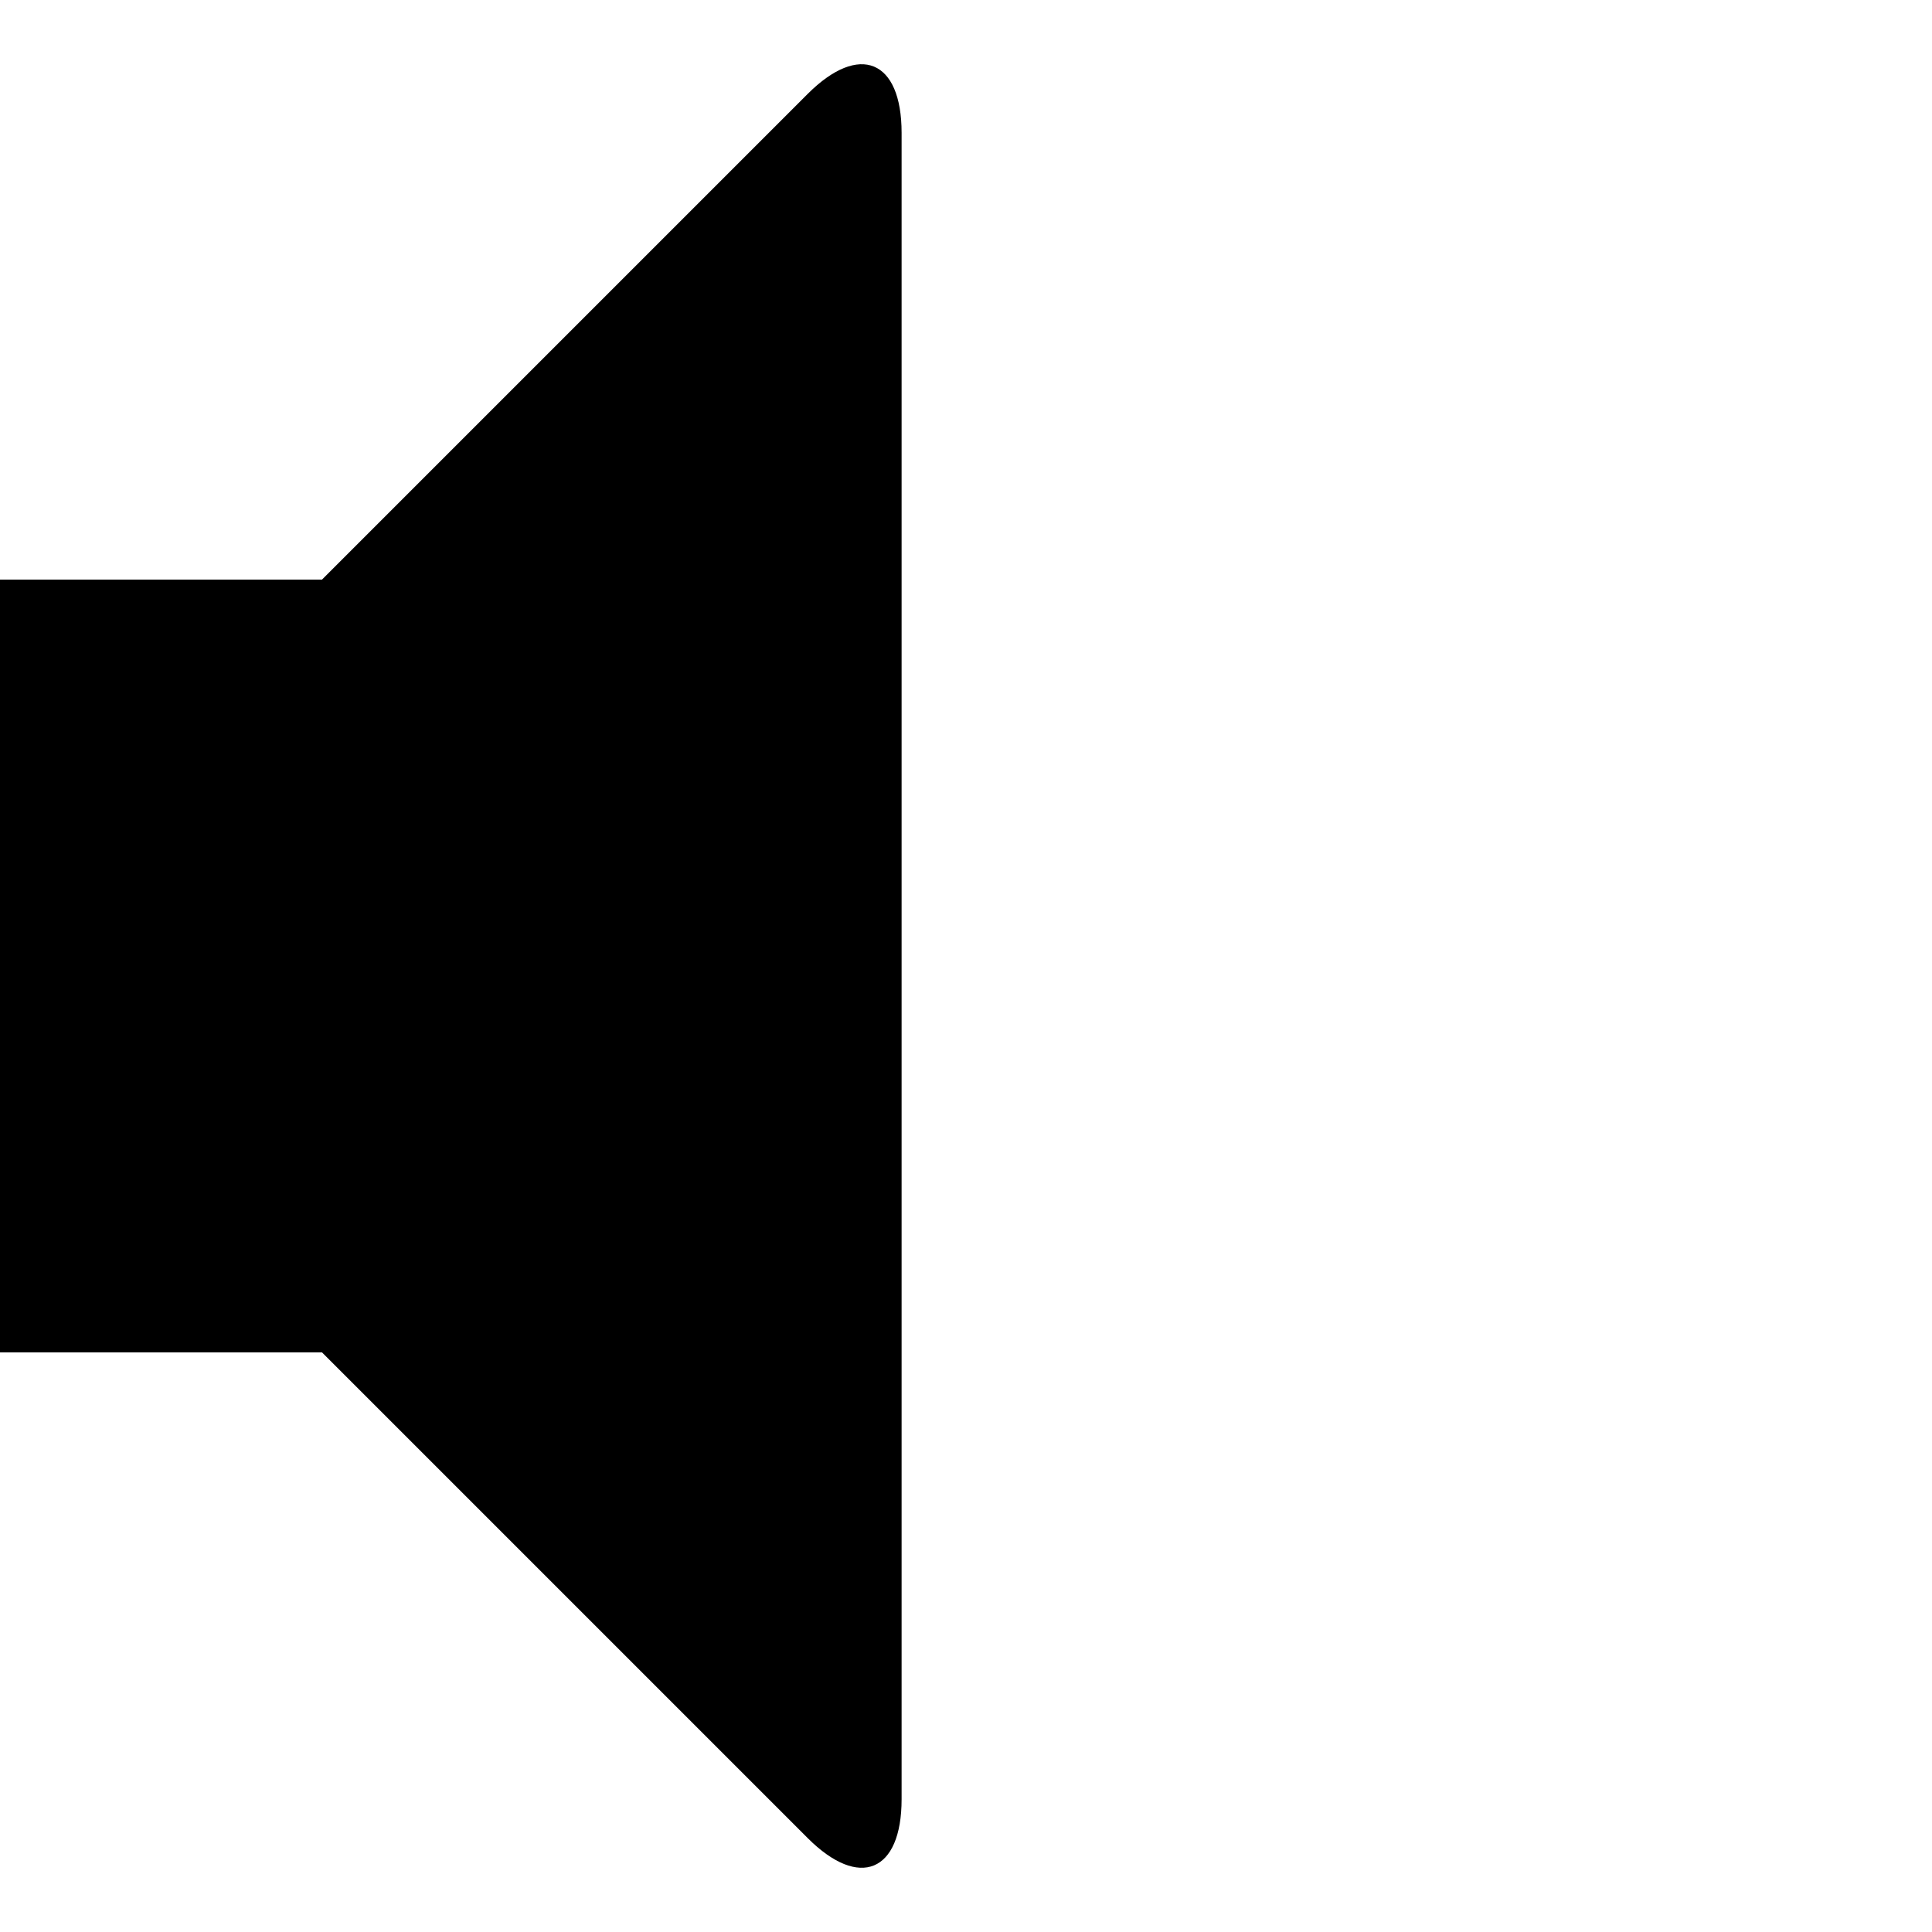
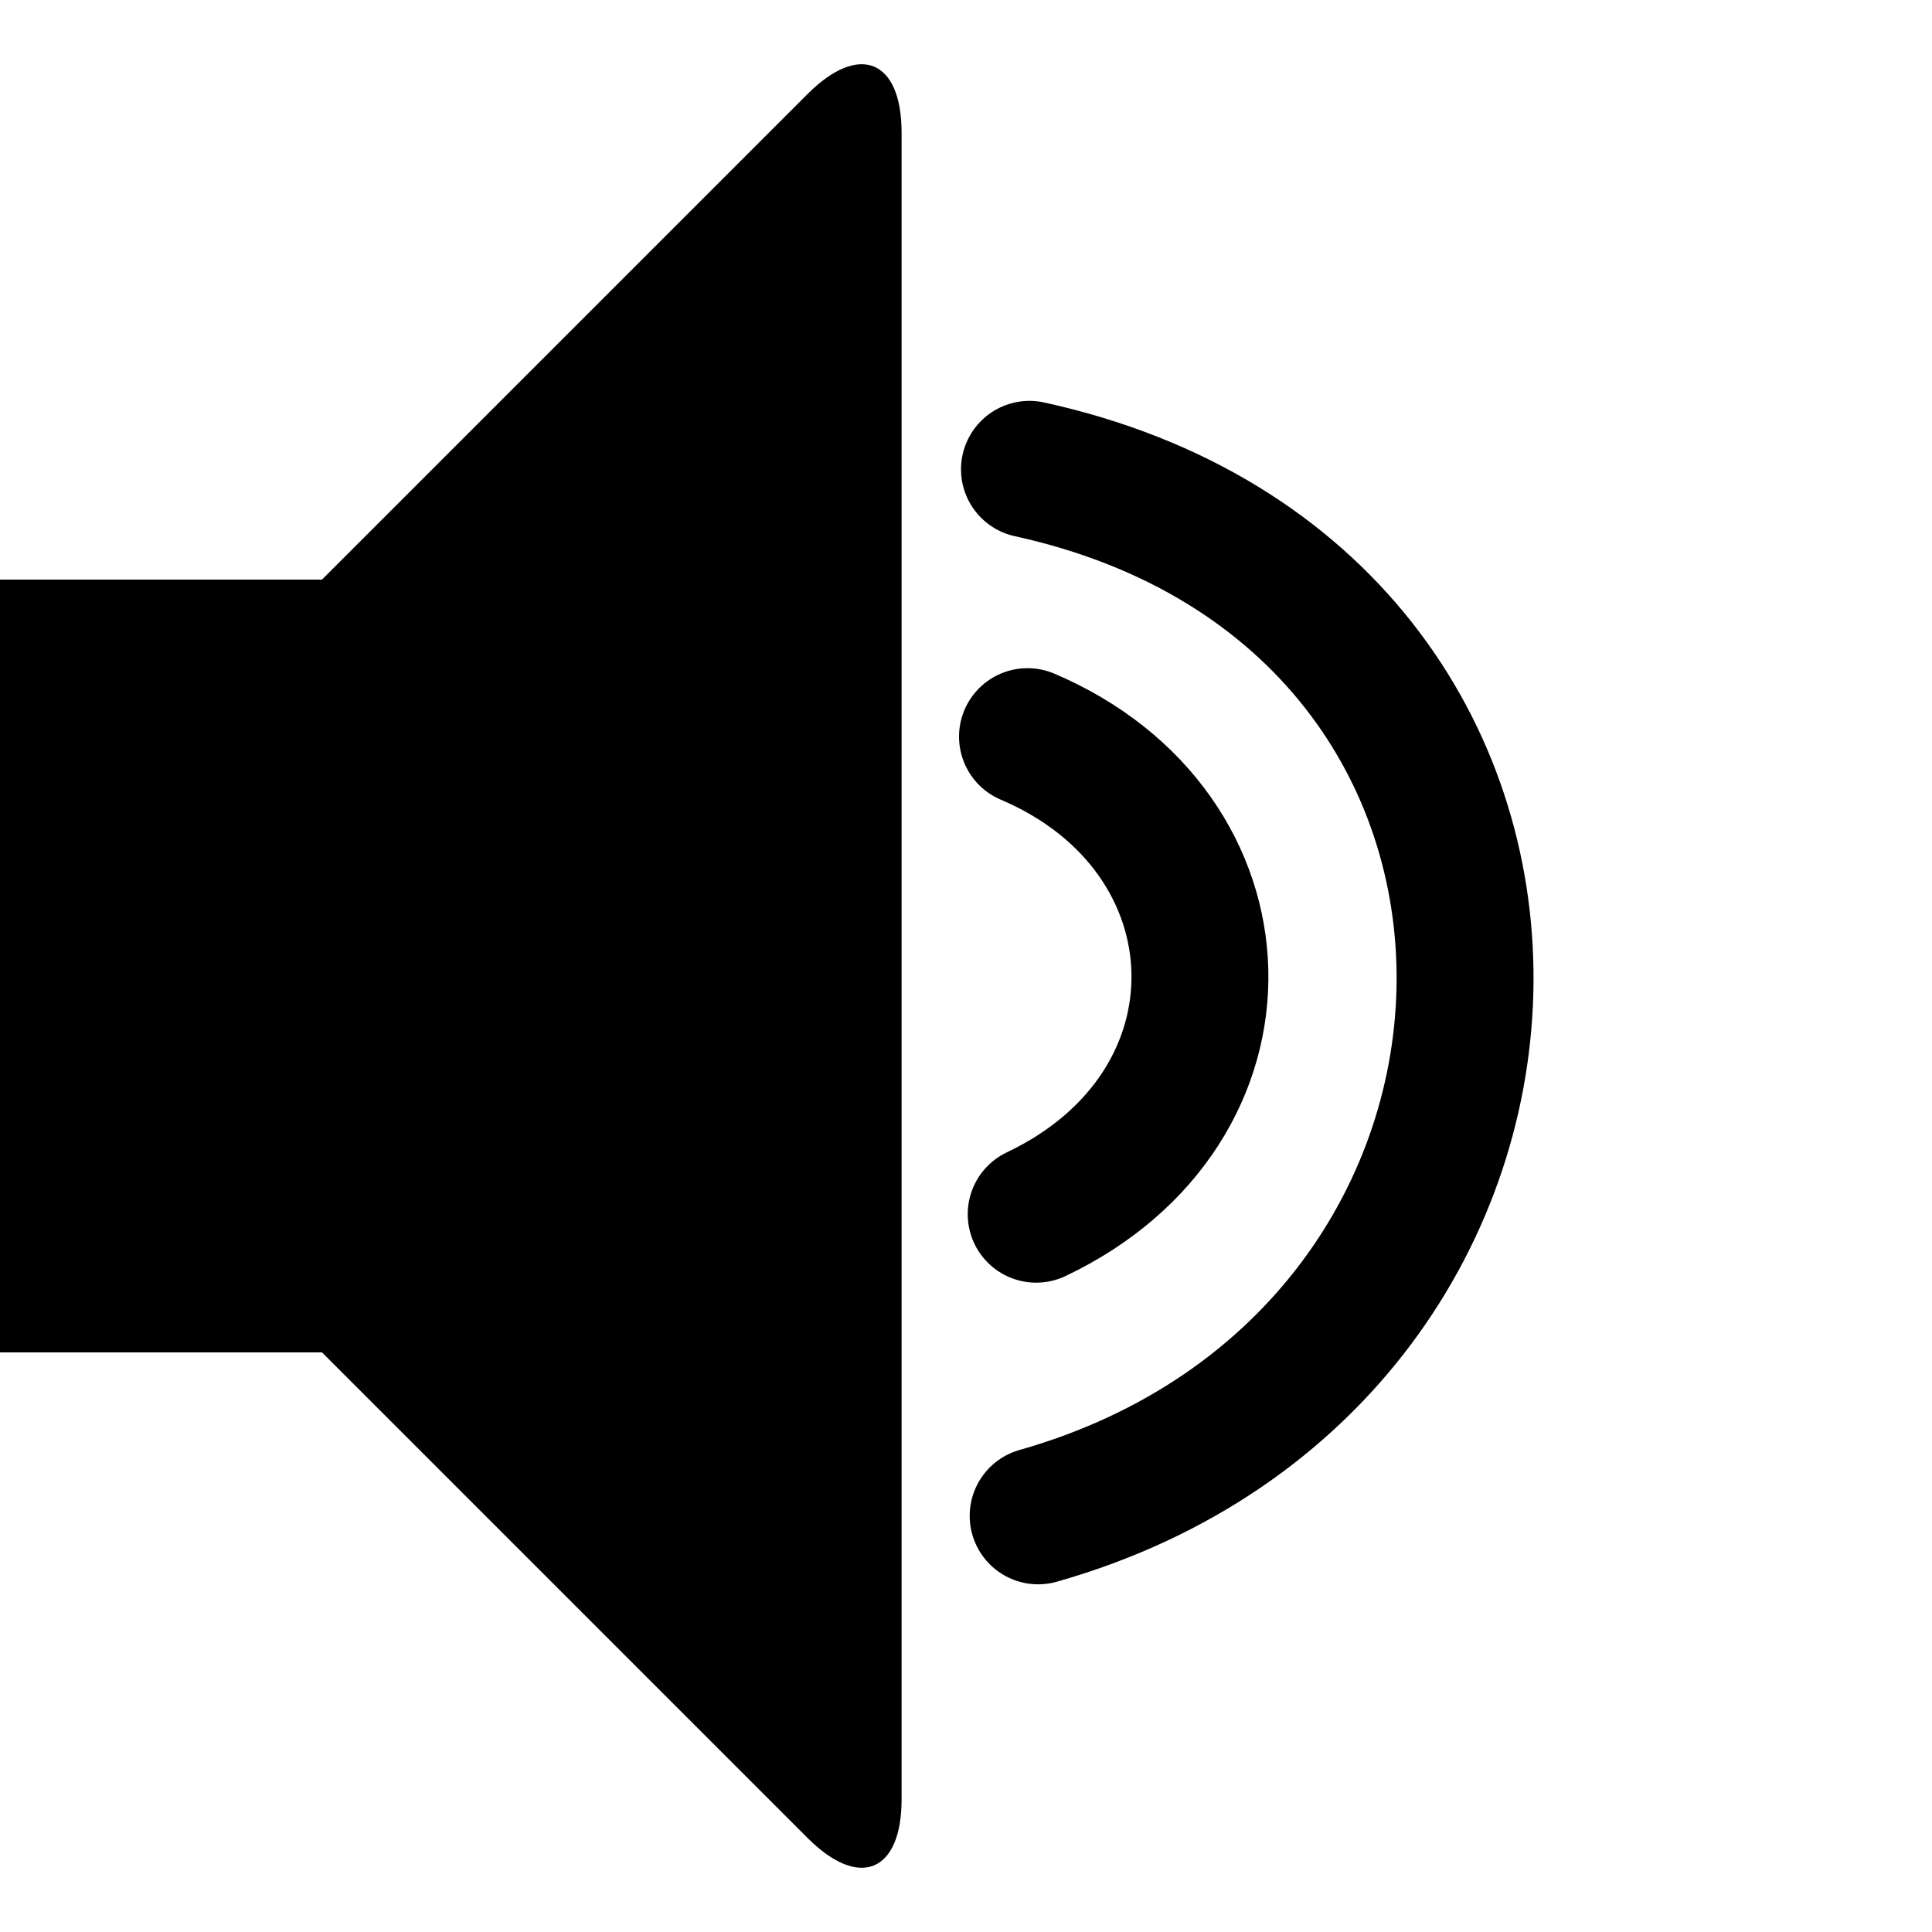
- <svg xmlns="http://www.w3.org/2000/svg" version="1.1" id="Capa_1" x="0px" y="0px" width="480px" height="480px" viewBox="0 0 480 480" style="enable-background:new 0 0 480 480;" xml:space="preserve">
-   <defs id="defs39" />
-   <g id="g4">
+ <svg xmlns="http://www.w3.org/2000/svg" xmlns:ns1="http://www.openswatchbook.org/uri/2009/osb" version="1.1" id="Capa_1" x="0px" y="0px" width="480px" height="480px" viewBox="0 0 480 480" style="enable-background:new 0 0 480 480;" xml:space="preserve">
+   <defs id="defs39">
+     <linearGradient id="linearGradient923" ns1:paint="solid">
+       <stop style="stop-color:#000000;stop-opacity:1;" offset="0" id="stop921" />
+     </linearGradient>
+   </defs>
+   <g id="g4" style="display:inline">
    <path d="M 200.666,23.334 C 213.5,10.5 224,14.85 224,33 v 414 c 0,18.15 -10.5,22.5 -23.334,9.666 L 80,336 H 0 V 144 h 80 z" id="path2" />
+   </g>
+   <g id="layer2" style="display:inline">
+     <circle r="0" cy="240" cx="195.795" id="ellipse2444" style="display:inline;opacity:1;fill:none;fill-opacity:1;stroke:#000000;stroke-width:35.528;stroke-linecap:round;stroke-miterlimit:4;stroke-dasharray:none;stroke-opacity:1" />
+     <circle style="display:inline;opacity:1;fill:none;fill-opacity:1;stroke:#000000;stroke-width:35.528;stroke-linecap:round;stroke-miterlimit:4;stroke-dasharray:none;stroke-opacity:1" id="path919-7" cx="195.795" cy="240" r="0" />
+     <path style="fill:none;stroke:#000000;stroke-width:34.016;stroke-linecap:round;stroke-linejoin:miter;stroke-miterlimit:4;stroke-dasharray:none;stroke-opacity:1;paint-order:normal" d="m 255.278,183.015 c 55.561,23.618 57.921,92.171 2.157,118.65" id="path6196" />
+     <path style="display:inline;fill:none;stroke:#000000;stroke-width:34.016;stroke-linecap:round;stroke-linejoin:miter;stroke-miterlimit:4;stroke-dasharray:none;stroke-opacity:1;paint-order:normal" d="m 255.769,116.604 c 146.439,32.092 141.434,220.477 2.157,260.006" id="path6196-5" />
  </g>
  <g id="g6" />
  <g id="g8" />
  <g id="g10" />
  <g id="g12" />
  <g id="g14" />
  <g id="g16" />
  <g id="g18" />
  <g id="g20" />
  <g id="g22" />
  <g id="g24" />
  <g id="g26" />
  <g id="g28" />
  <g id="g30" />
  <g id="g32" />
  <g id="g34" />
</svg>
